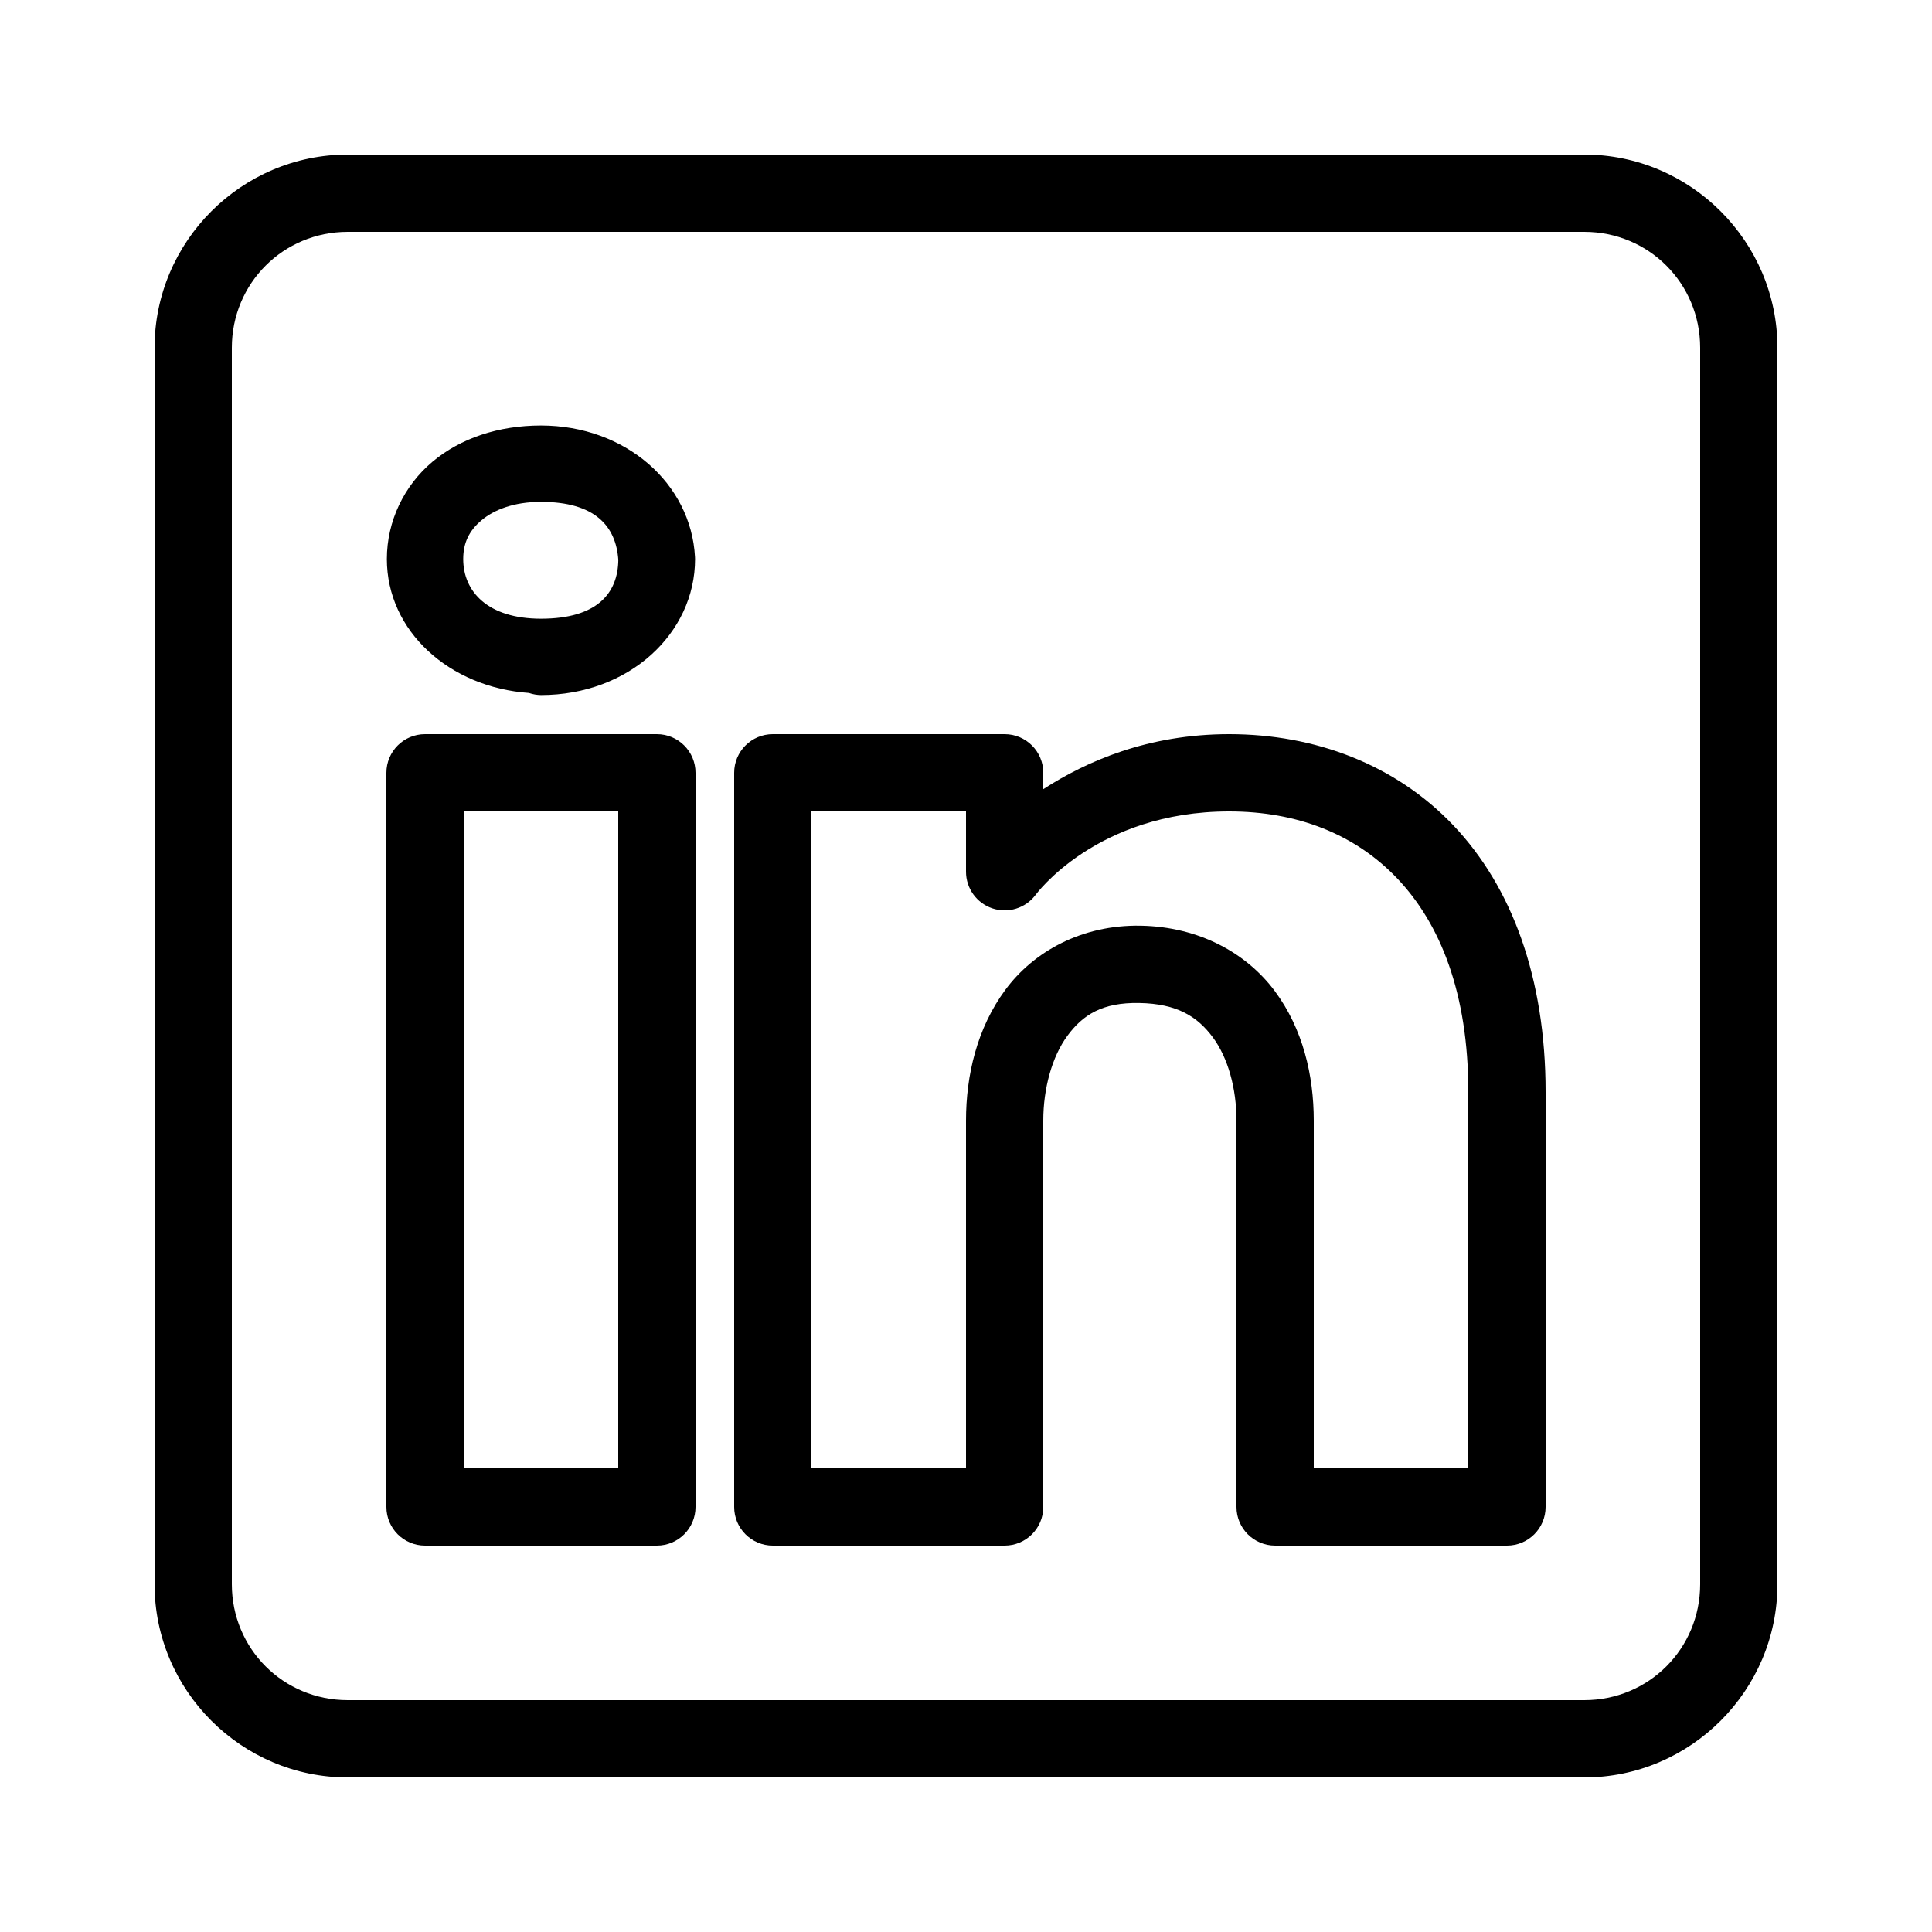
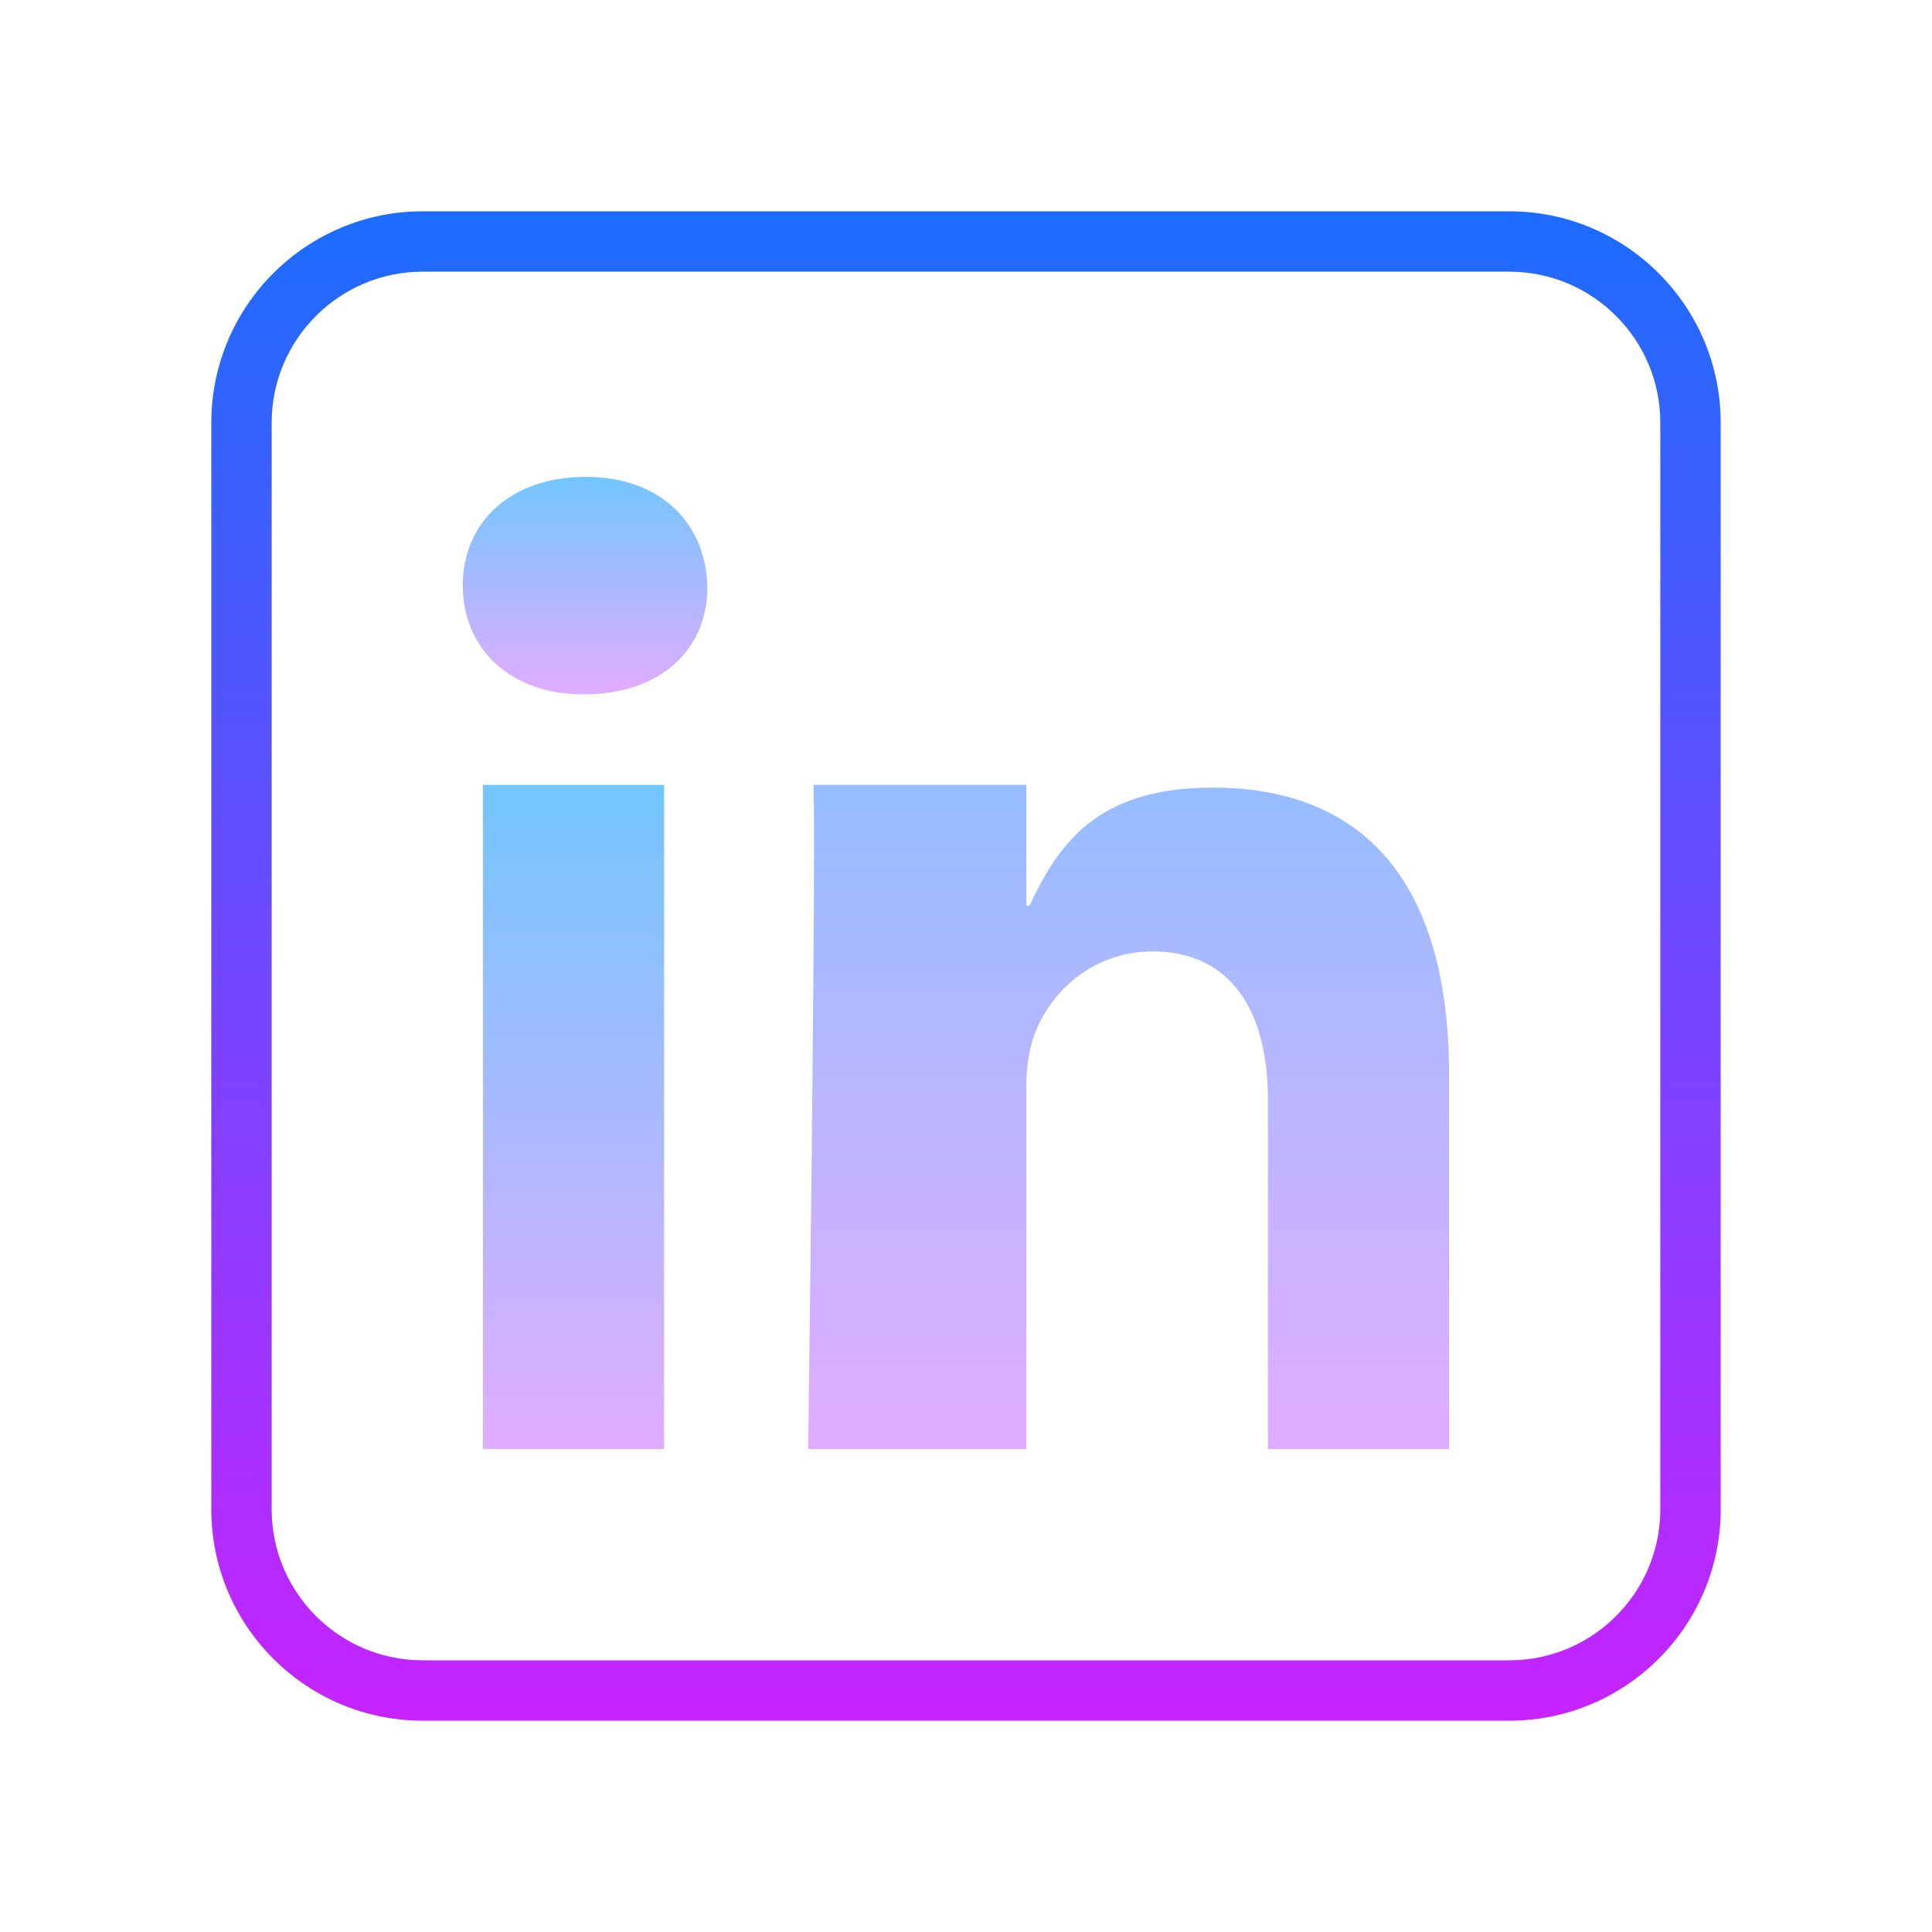
- <svg xmlns="http://www.w3.org/2000/svg" viewBox="0 0 50 50" width="50px" height="50px">
-   <path d="M 9 4 C 6.25 4 4 6.25 4 9 L 4 41 C 4 43.75 6.25 46 9 46 L 41 46 C 43.75 46 46 43.75 46 41 L 46 9 C 46 6.25 43.75 4 41 4 L 9 4 z M 9 6 L 41 6 C 42.668 6 44 7.332 44 9 L 44 41 C 44 42.668 42.668 44 41 44 L 9 44 C 7.332 44 6 42.668 6 41 L 6 9 C 6 7.332 7.332 6 9 6 z M 14 11.012 C 12.905 11.012 11.919 11.339 11.189 11.953 C 10.46 12.567 10.012 13.485 10.012 14.467 C 10.012 16.334 11.631 17.79 13.691 17.934 A 0.988 0.988 0 0 0 13.695 17.936 A 0.988 0.988 0 0 0 14 17.988 C 16.273 17.988 17.988 16.396 17.988 14.467 A 0.988 0.988 0 0 0 17.986 14.414 C 17.885 12.514 16.19 11.012 14 11.012 z M 14 12.988 C 15.392 12.988 15.942 13.61 16.002 14.492 C 15.99 15.348 15.46 16.012 14 16.012 C 12.615 16.012 11.988 15.302 11.988 14.467 C 11.988 14.049 12.141 13.734 12.461 13.465 C 12.781 13.195 13.295 12.988 14 12.988 z M 11 19 A 1 1 0 0 0 10 20 L 10 39 A 1 1 0 0 0 11 40 L 17 40 A 1 1 0 0 0 18 39 L 18 33.135 L 18 20 A 1 1 0 0 0 17 19 L 11 19 z M 20 19 A 1 1 0 0 0 19 20 L 19 39 A 1 1 0 0 0 20 40 L 26 40 A 1 1 0 0 0 27 39 L 27 29 C 27 28.17 27.226 27.345 27.625 26.805 C 28.024 26.264 28.526 25.94 29.482 25.957 C 30.468 25.974 30.99 26.312 31.385 26.842 C 31.78 27.372 32 28.167 32 29 L 32 39 A 1 1 0 0 0 33 40 L 39 40 A 1 1 0 0 0 40 39 L 40 28.262 C 40 25.3 39.123 22.954 37.619 21.367 C 36.115 19.78 34.024 19 31.812 19 C 29.71 19 28.111 19.705 27 20.424 L 27 20 A 1 1 0 0 0 26 19 L 20 19 z M 12 21 L 16 21 L 16 33.135 L 16 38 L 12 38 L 12 21 z M 21 21 L 25 21 L 25 22.561 A 1 1 0 0 0 26.799 23.162 C 26.799 23.162 28.369 21 31.812 21 C 33.566 21 35.069 21.583 36.168 22.742 C 37.267 23.902 38 25.688 38 28.262 L 38 38 L 34 38 L 34 29 C 34 27.833 33.72 26.627 32.99 25.646 C 32.26 24.666 31.032 23.983 29.518 23.957 C 27.996 23.93 26.748 24.627 26.016 25.619 C 25.284 26.611 25 27.83 25 29 L 25 38 L 21 38 L 21 21 z" />
+ <svg xmlns="http://www.w3.org/2000/svg" viewBox="0 0 64 64" width="64px" height="64px" clip-rule="evenodd">
+   <linearGradient id="SUJNhpmDQDF27Y3OfwgfYa" x1="19" x2="19" y1="24.858" y2="49.041" gradientUnits="userSpaceOnUse" spreadMethod="reflect">
+     <stop offset="0" stop-color="#6dc7ff" />
+     <stop offset="1" stop-color="#e6abff" />
+   </linearGradient>
+   <path fill="url(#SUJNhpmDQDF27Y3OfwgfYa)" fill-rule="evenodd" d="M22 48L22 26 16 26 16 48 22 48z" clip-rule="evenodd" />
+   <linearGradient id="SUJNhpmDQDF27Y3OfwgfYb" x1="19.382" x2="19.382" y1="15.423" y2="23.341" gradientUnits="userSpaceOnUse" spreadMethod="reflect">
+     <stop offset="0" stop-color="#6dc7ff" />
+     <stop offset="1" stop-color="#e6abff" />
+   </linearGradient>
+   <path fill="url(#SUJNhpmDQDF27Y3OfwgfYb)" fill-rule="evenodd" d="M19.358,23c2.512,0,4.076-1.474,4.076-3.554 c-0.047-2.126-1.564-3.649-4.028-3.649c-2.465,0-4.076,1.475-4.076,3.601c0,2.08,1.563,3.602,3.981,3.602H19.358L19.358,23z" clip-rule="evenodd" />
+   <linearGradient id="SUJNhpmDQDF27Y3OfwgfYc" x1="37.386" x2="37.386" y1="14.125" y2="49.525" gradientUnits="userSpaceOnUse" spreadMethod="reflect">
+     <stop offset="0" stop-color="#6dc7ff" />
+     <stop offset="1" stop-color="#e6abff" />
+   </linearGradient>
+   <path fill="url(#SUJNhpmDQDF27Y3OfwgfYc)" fill-rule="evenodd" d="M26.946,48H34V35.911c0-0.648,0.122-1.295,0.313-1.758 c0.52-1.295,1.877-2.635,3.867-2.635c2.607,0,3.821,1.988,3.821,4.901V48h6V35.588c0-6.657-3.085-9.498-7.826-9.498 c-3.886,0-5.124,1.91-6.072,3.91H34v-4h-7.054c0.095,2-0.175,22-0.175,22H26.946z" clip-rule="evenodd" />
+   <linearGradient id="SUJNhpmDQDF27Y3OfwgfYd" x1="32" x2="32" y1="6.5" y2="57.5" gradientUnits="userSpaceOnUse" spreadMethod="reflect">
+     <stop offset="0" stop-color="#1a6dff" />
+     <stop offset="1" stop-color="#c822ff" />
+   </linearGradient>
+   <path fill="url(#SUJNhpmDQDF27Y3OfwgfYd)" d="M50,57H14c-3.859,0-7-3.141-7-7V14c0-3.859,3.141-7,7-7h36c3.859,0,7,3.141,7,7v36 C57,53.859,53.859,57,50,57z M14,9c-2.757,0-5,2.243-5,5v36c0,2.757,2.243,5,5,5h36c2.757,0,5-2.243,5-5V14c0-2.757-2.243-5-5-5H14z" />
</svg>
